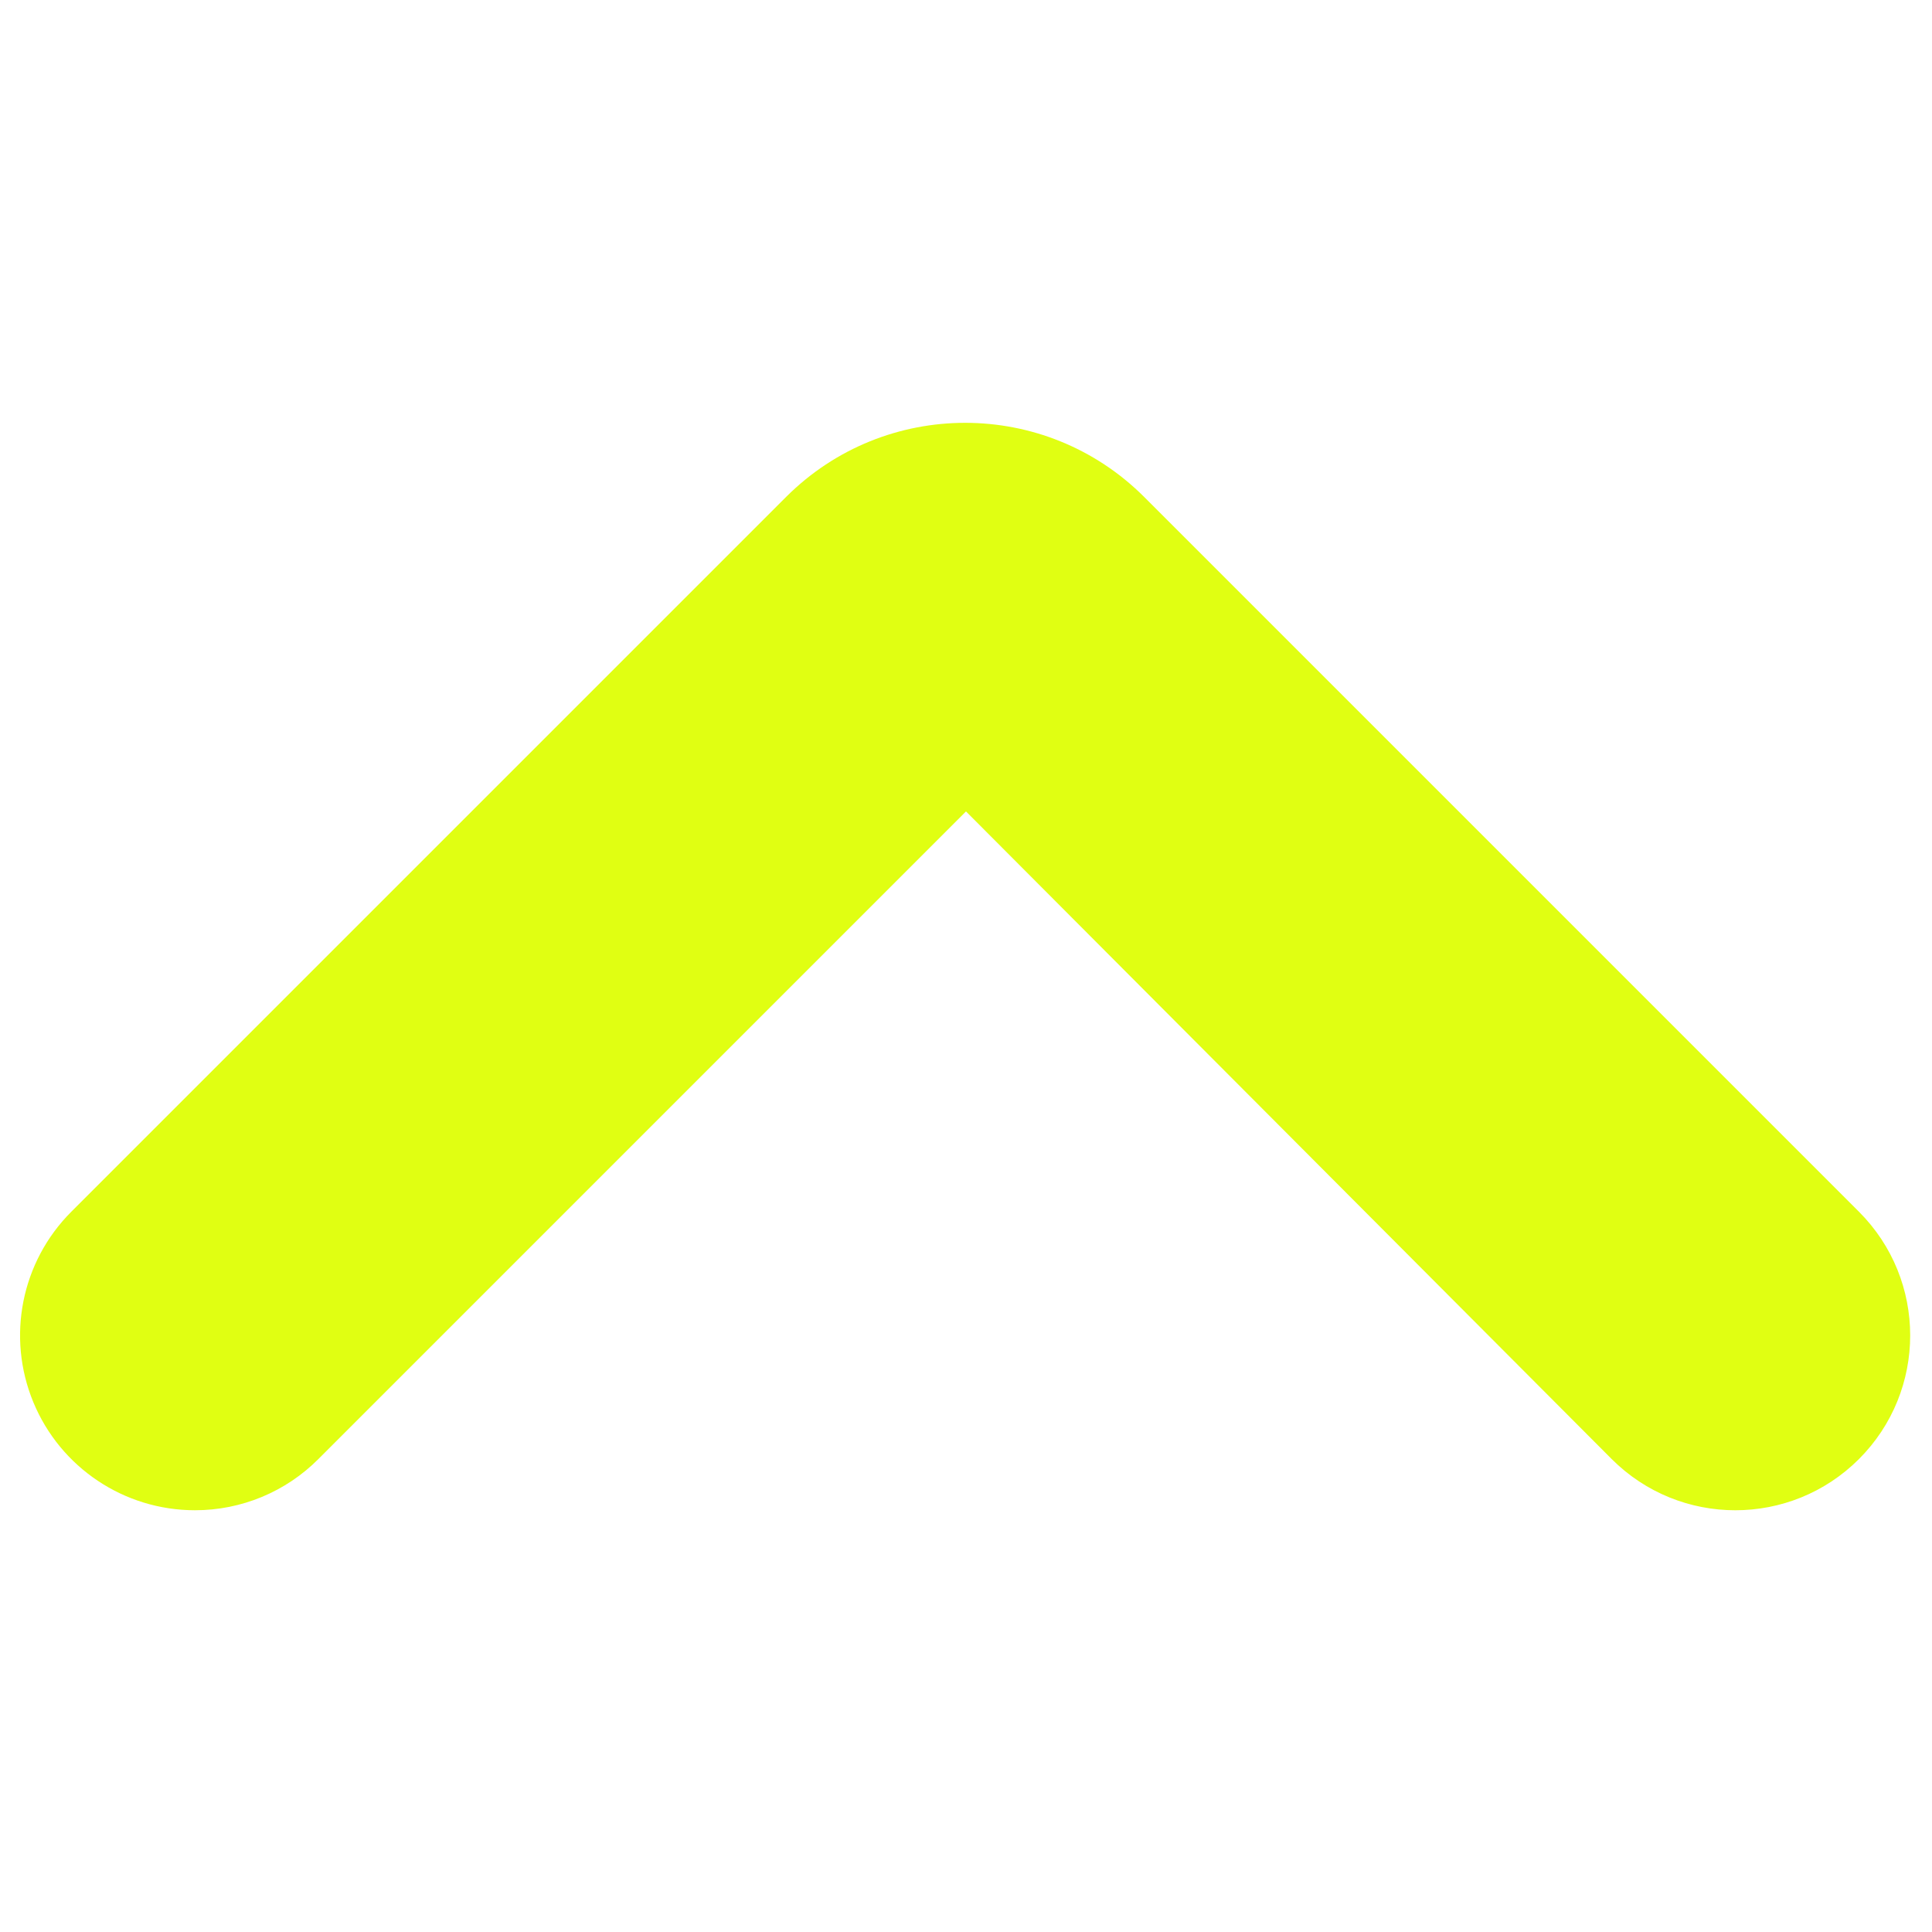
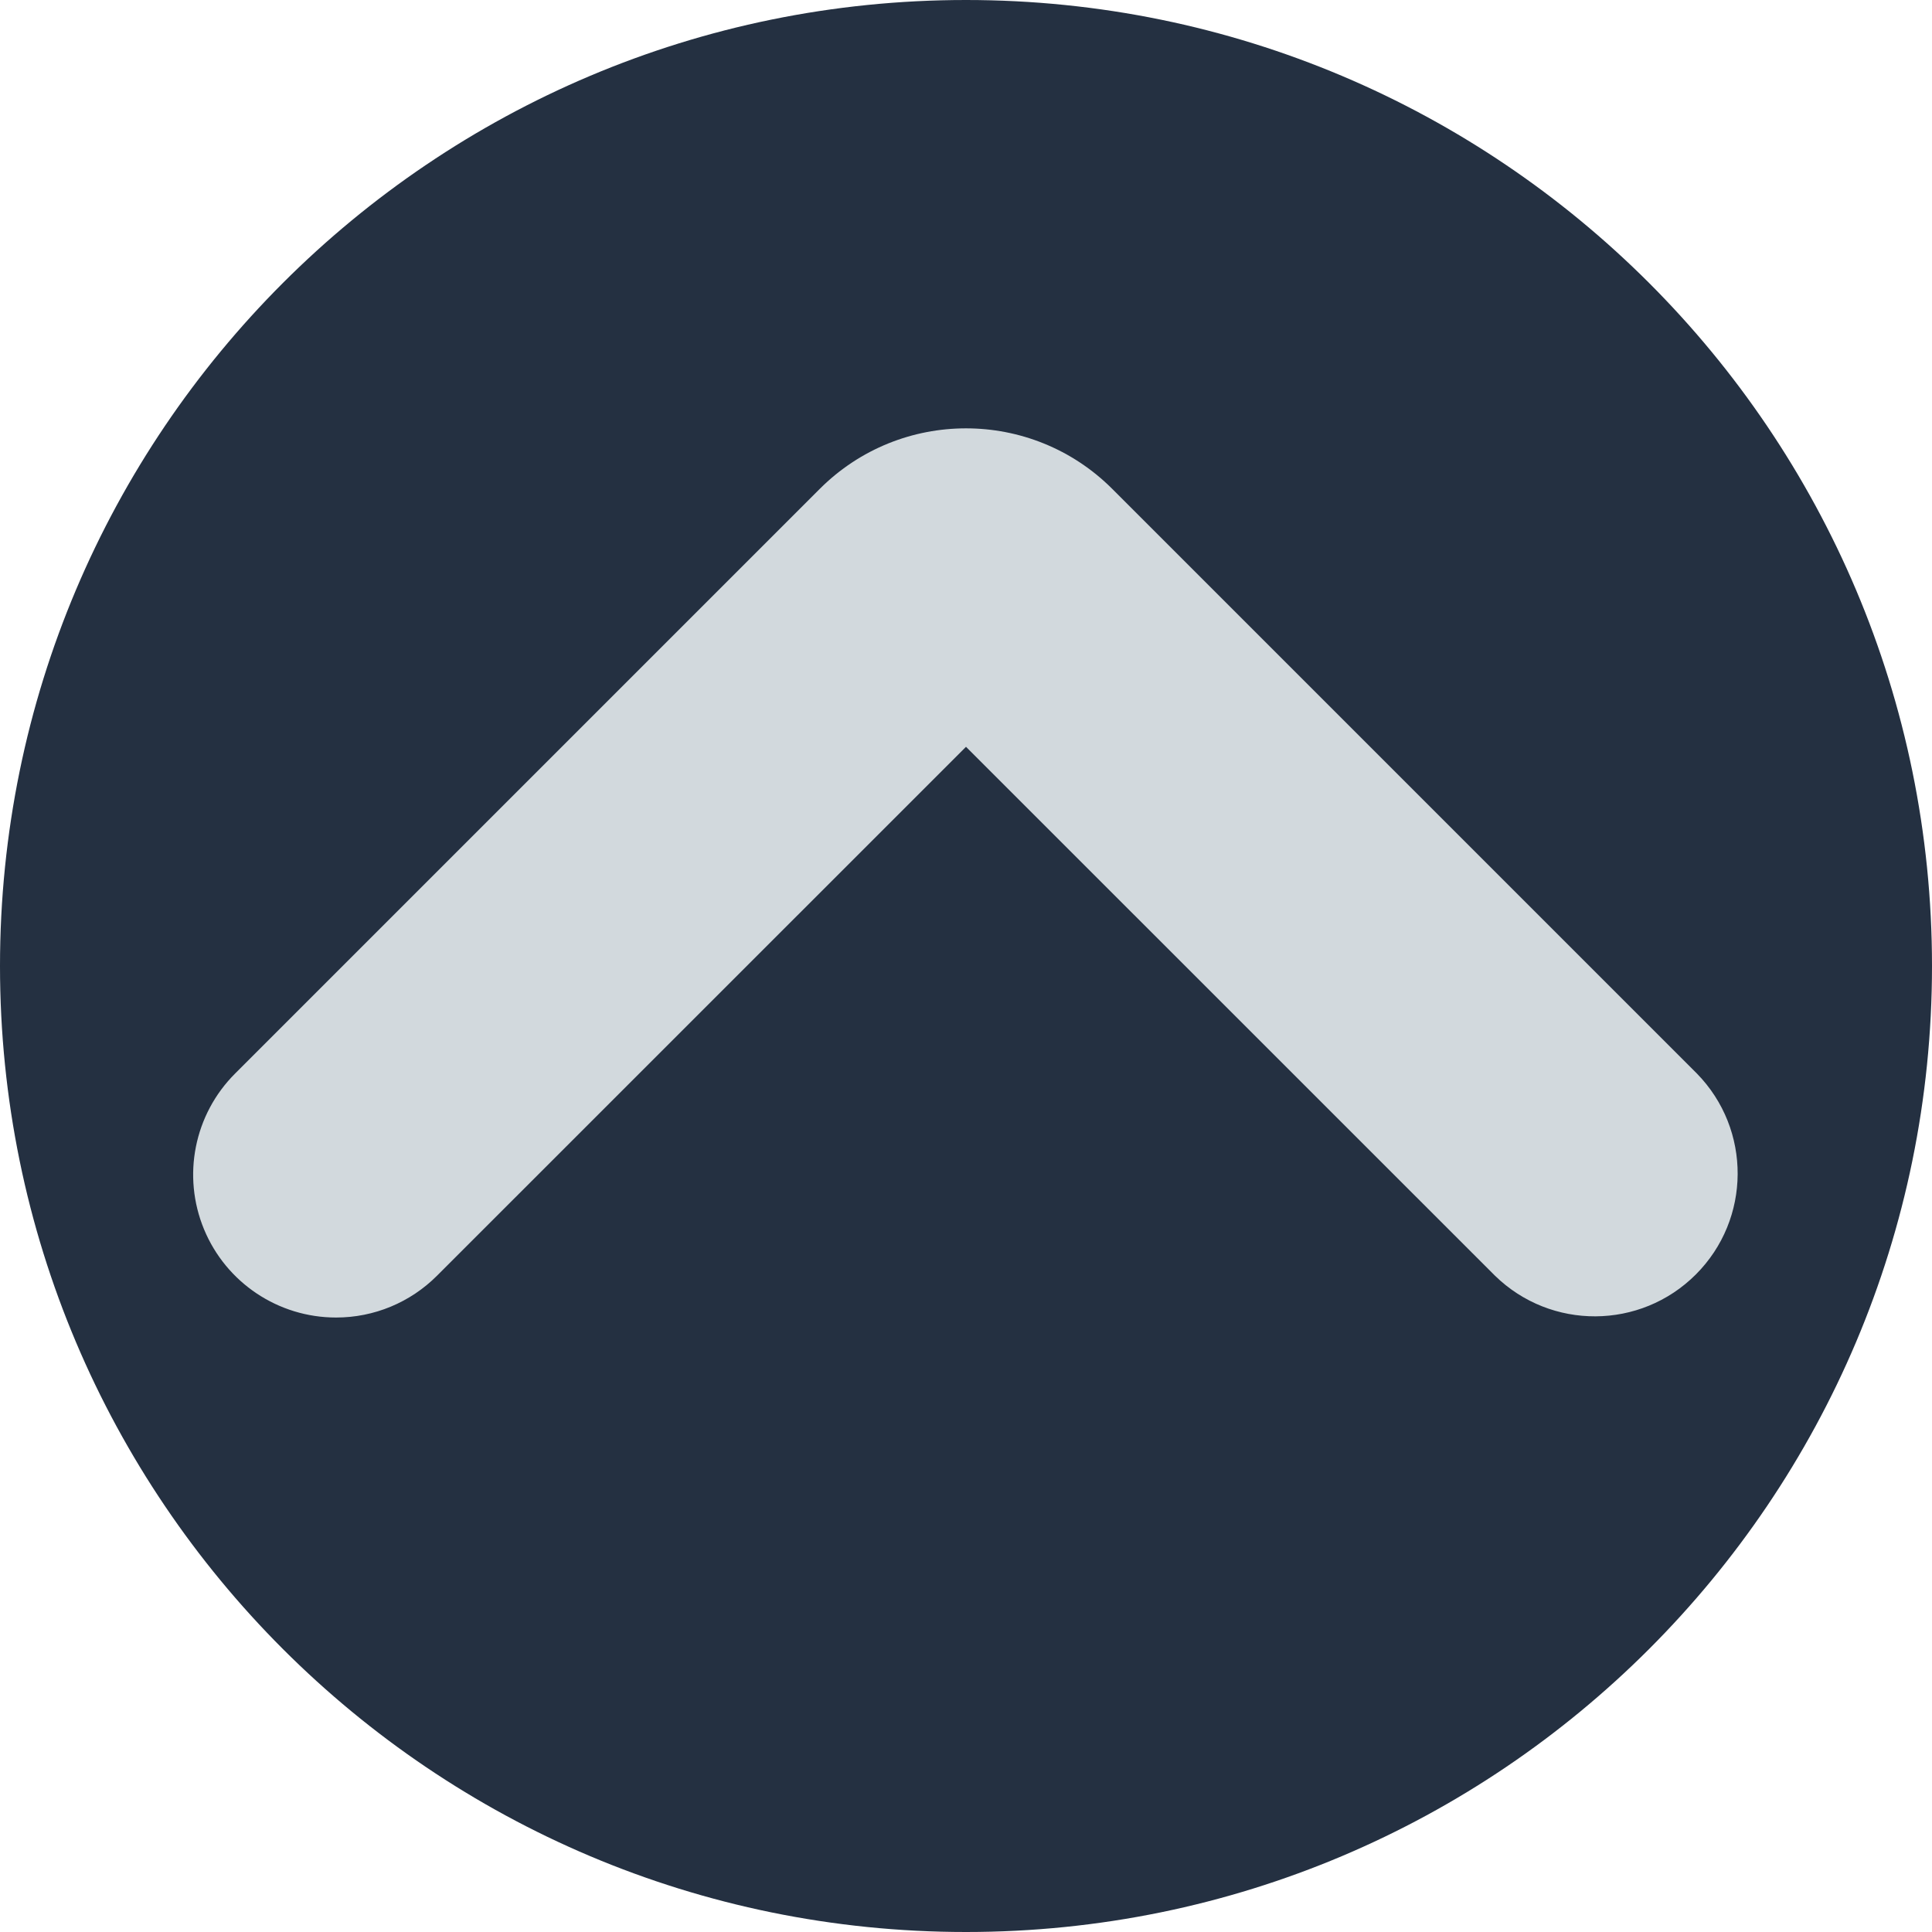
- <svg xmlns="http://www.w3.org/2000/svg" viewBox="0 0 100 100">
+ <svg xmlns="http://www.w3.org/2000/svg" viewBox="0 0 200 200">
  <defs>
-     <style>.a{fill:#e0ff12;}</style>
+     <style>.a{fill:#243041;}.b{fill:#d2d9dd;}</style>
  </defs>
-   <path class="a" d="M10.09,78.17a9.05,9.05,0,0,1-6.4-15.45l37-37a13.11,13.11,0,0,1,18.53,0l37,37a9.05,9.05,0,0,1-12.8,12.8L50,42,16.49,75.51A9,9,0,0,1,10.09,78.17Zm36.37-39.7h0Z" />
+   <circle class="a" cx="100" cy="100" r="100" />
+   <path class="b" d="M34.79,136.39a14.79,14.79,0,0,1-10.46-25.25L84.86,50.61a21.42,21.42,0,0,1,30.28,0l60.52,60.52a14.79,14.79,0,0,1-20.91,20.92L100,77.31,45.25,132.05A14.74,14.74,0,0,1,34.79,136.39ZM94.22,71.53h0Z" />
</svg>
